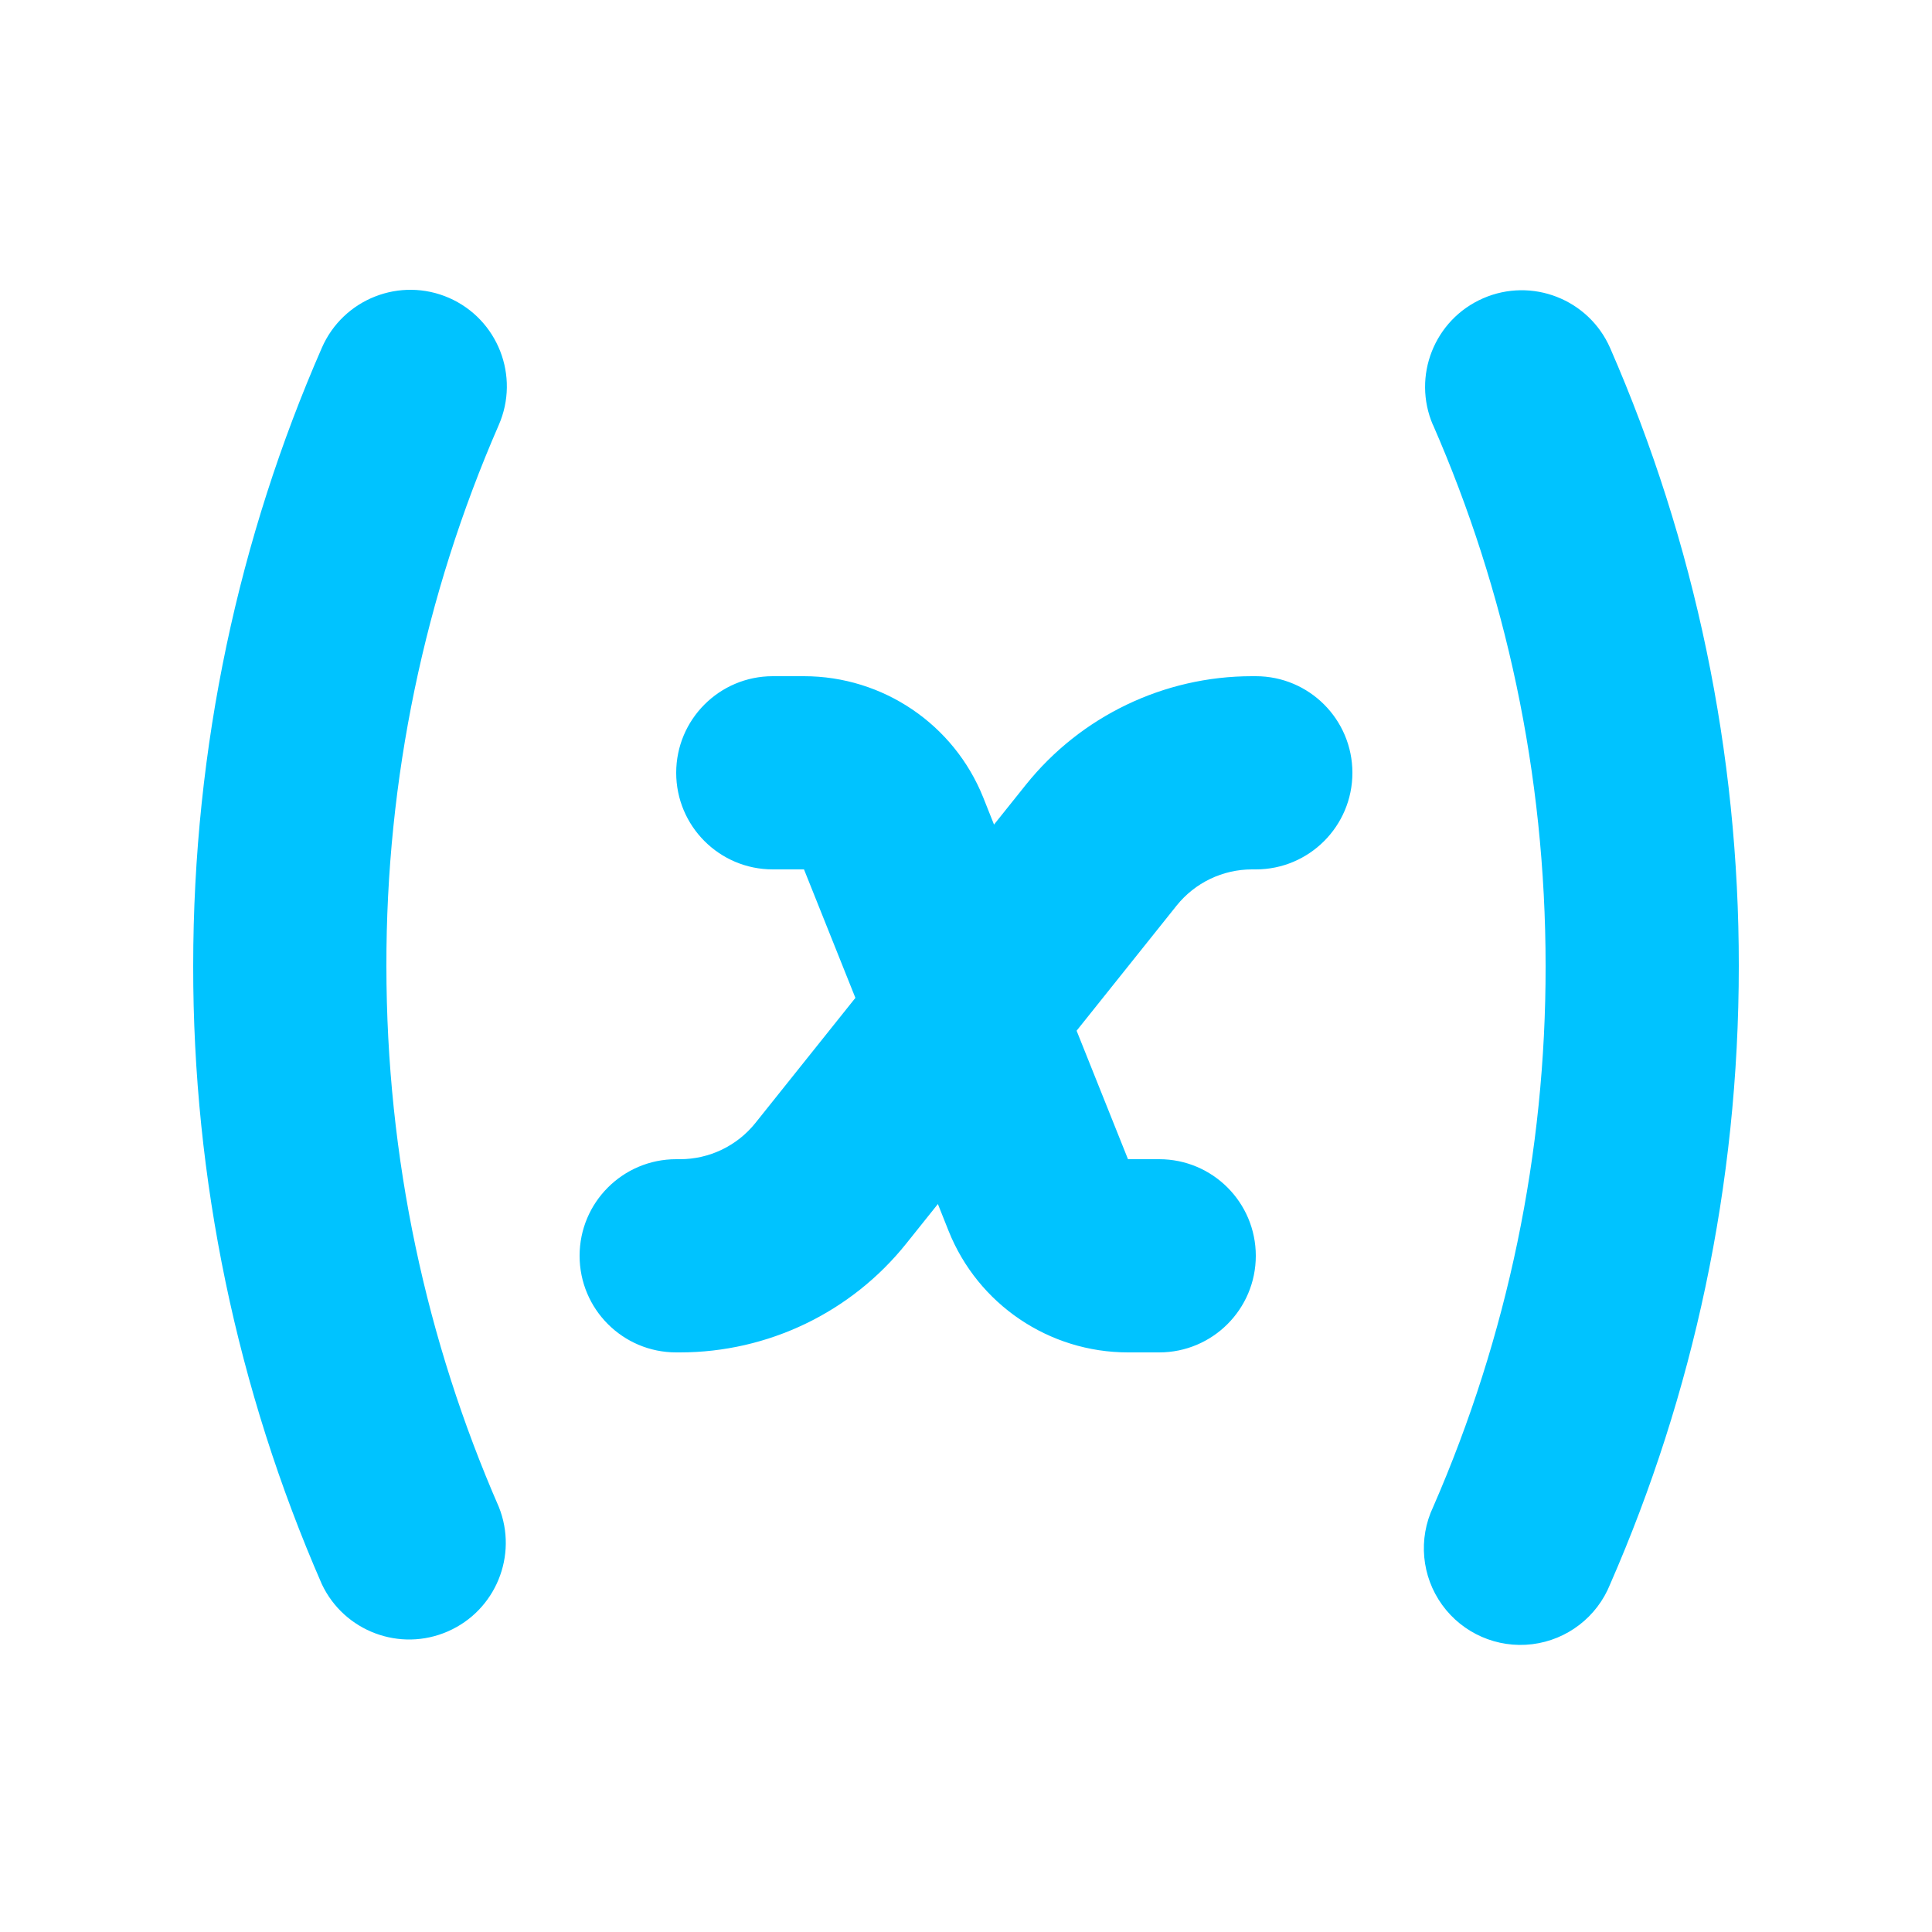
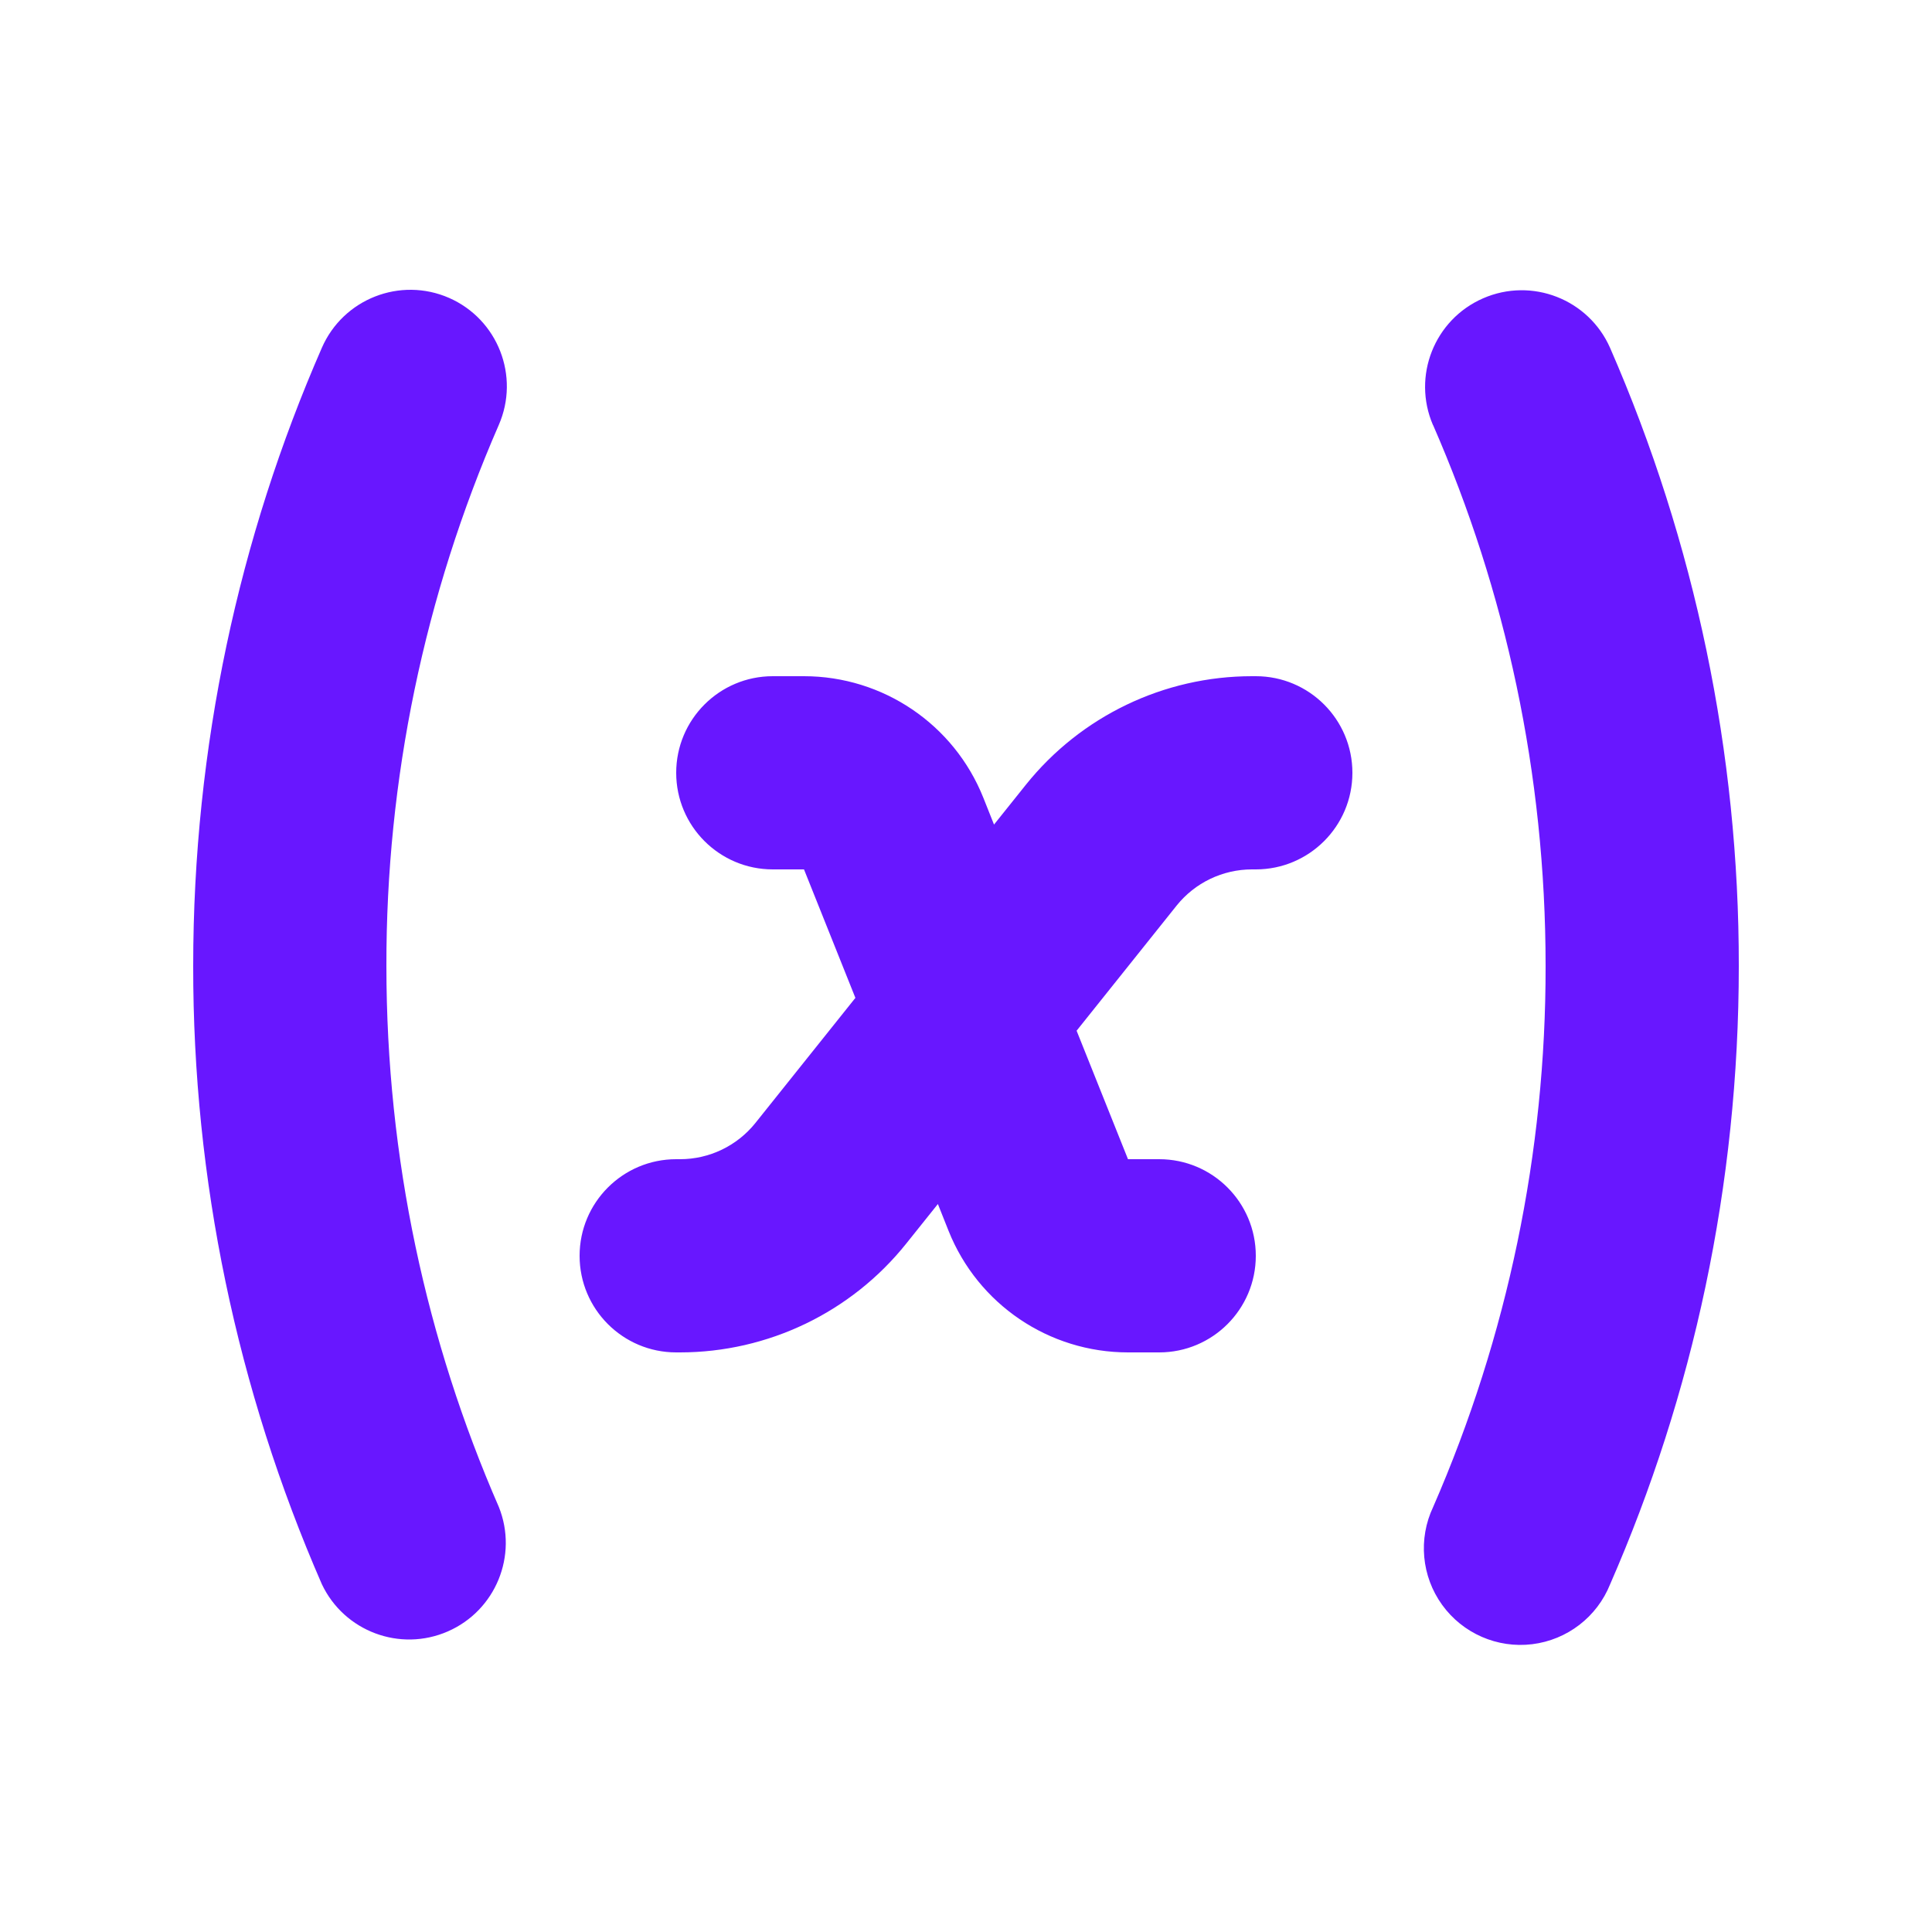
- <svg xmlns="http://www.w3.org/2000/svg" viewBox="0 0 20 20" fill="#00c3ff">
+ <svg xmlns="http://www.w3.org/2000/svg" viewBox="0 0 20 20" fill="#6817ff">
  <path fill-rule="evenodd" d="M4.649 3.084A1 1 0 0 1 5.163 4.4 13.95 13.95 0 0 0 4 10c0 1.993.416 3.886 1.164 5.6a1 1 0 0 1-1.832.8A15.95 15.95 0 0 1 2 10c0-2.274.475-4.44 1.332-6.4a1 1 0 0 1 1.317-.516zM12.96 7a3 3 0 0 0-2.342 1.126l-.328.41-.111-.279A2 2 0 0 0 8.323 7H8a1 1 0 0 0 0 2h.323l.532 1.33-1.035 1.295a1 1 0 0 1-.781.375H7a1 1 0 1 0 0 2h.039a3 3 0 0 0 2.342-1.126l.328-.41.111.279A2 2 0 0 0 11.677 14H12a1 1 0 1 0 0-2h-.323l-.532-1.33 1.035-1.295A1 1 0 0 1 12.961 9H13a1 1 0 1 0 0-2h-.039zm1.874-2.6a1 1 0 0 1 1.833-.8A15.95 15.95 0 0 1 18 10c0 2.274-.475 4.44-1.332 6.4a1 1 0 1 1-1.832-.8A13.949 13.949 0 0 0 16 10c0-1.993-.416-3.886-1.165-5.6z" clip-rule="evenodd" />
</svg>
